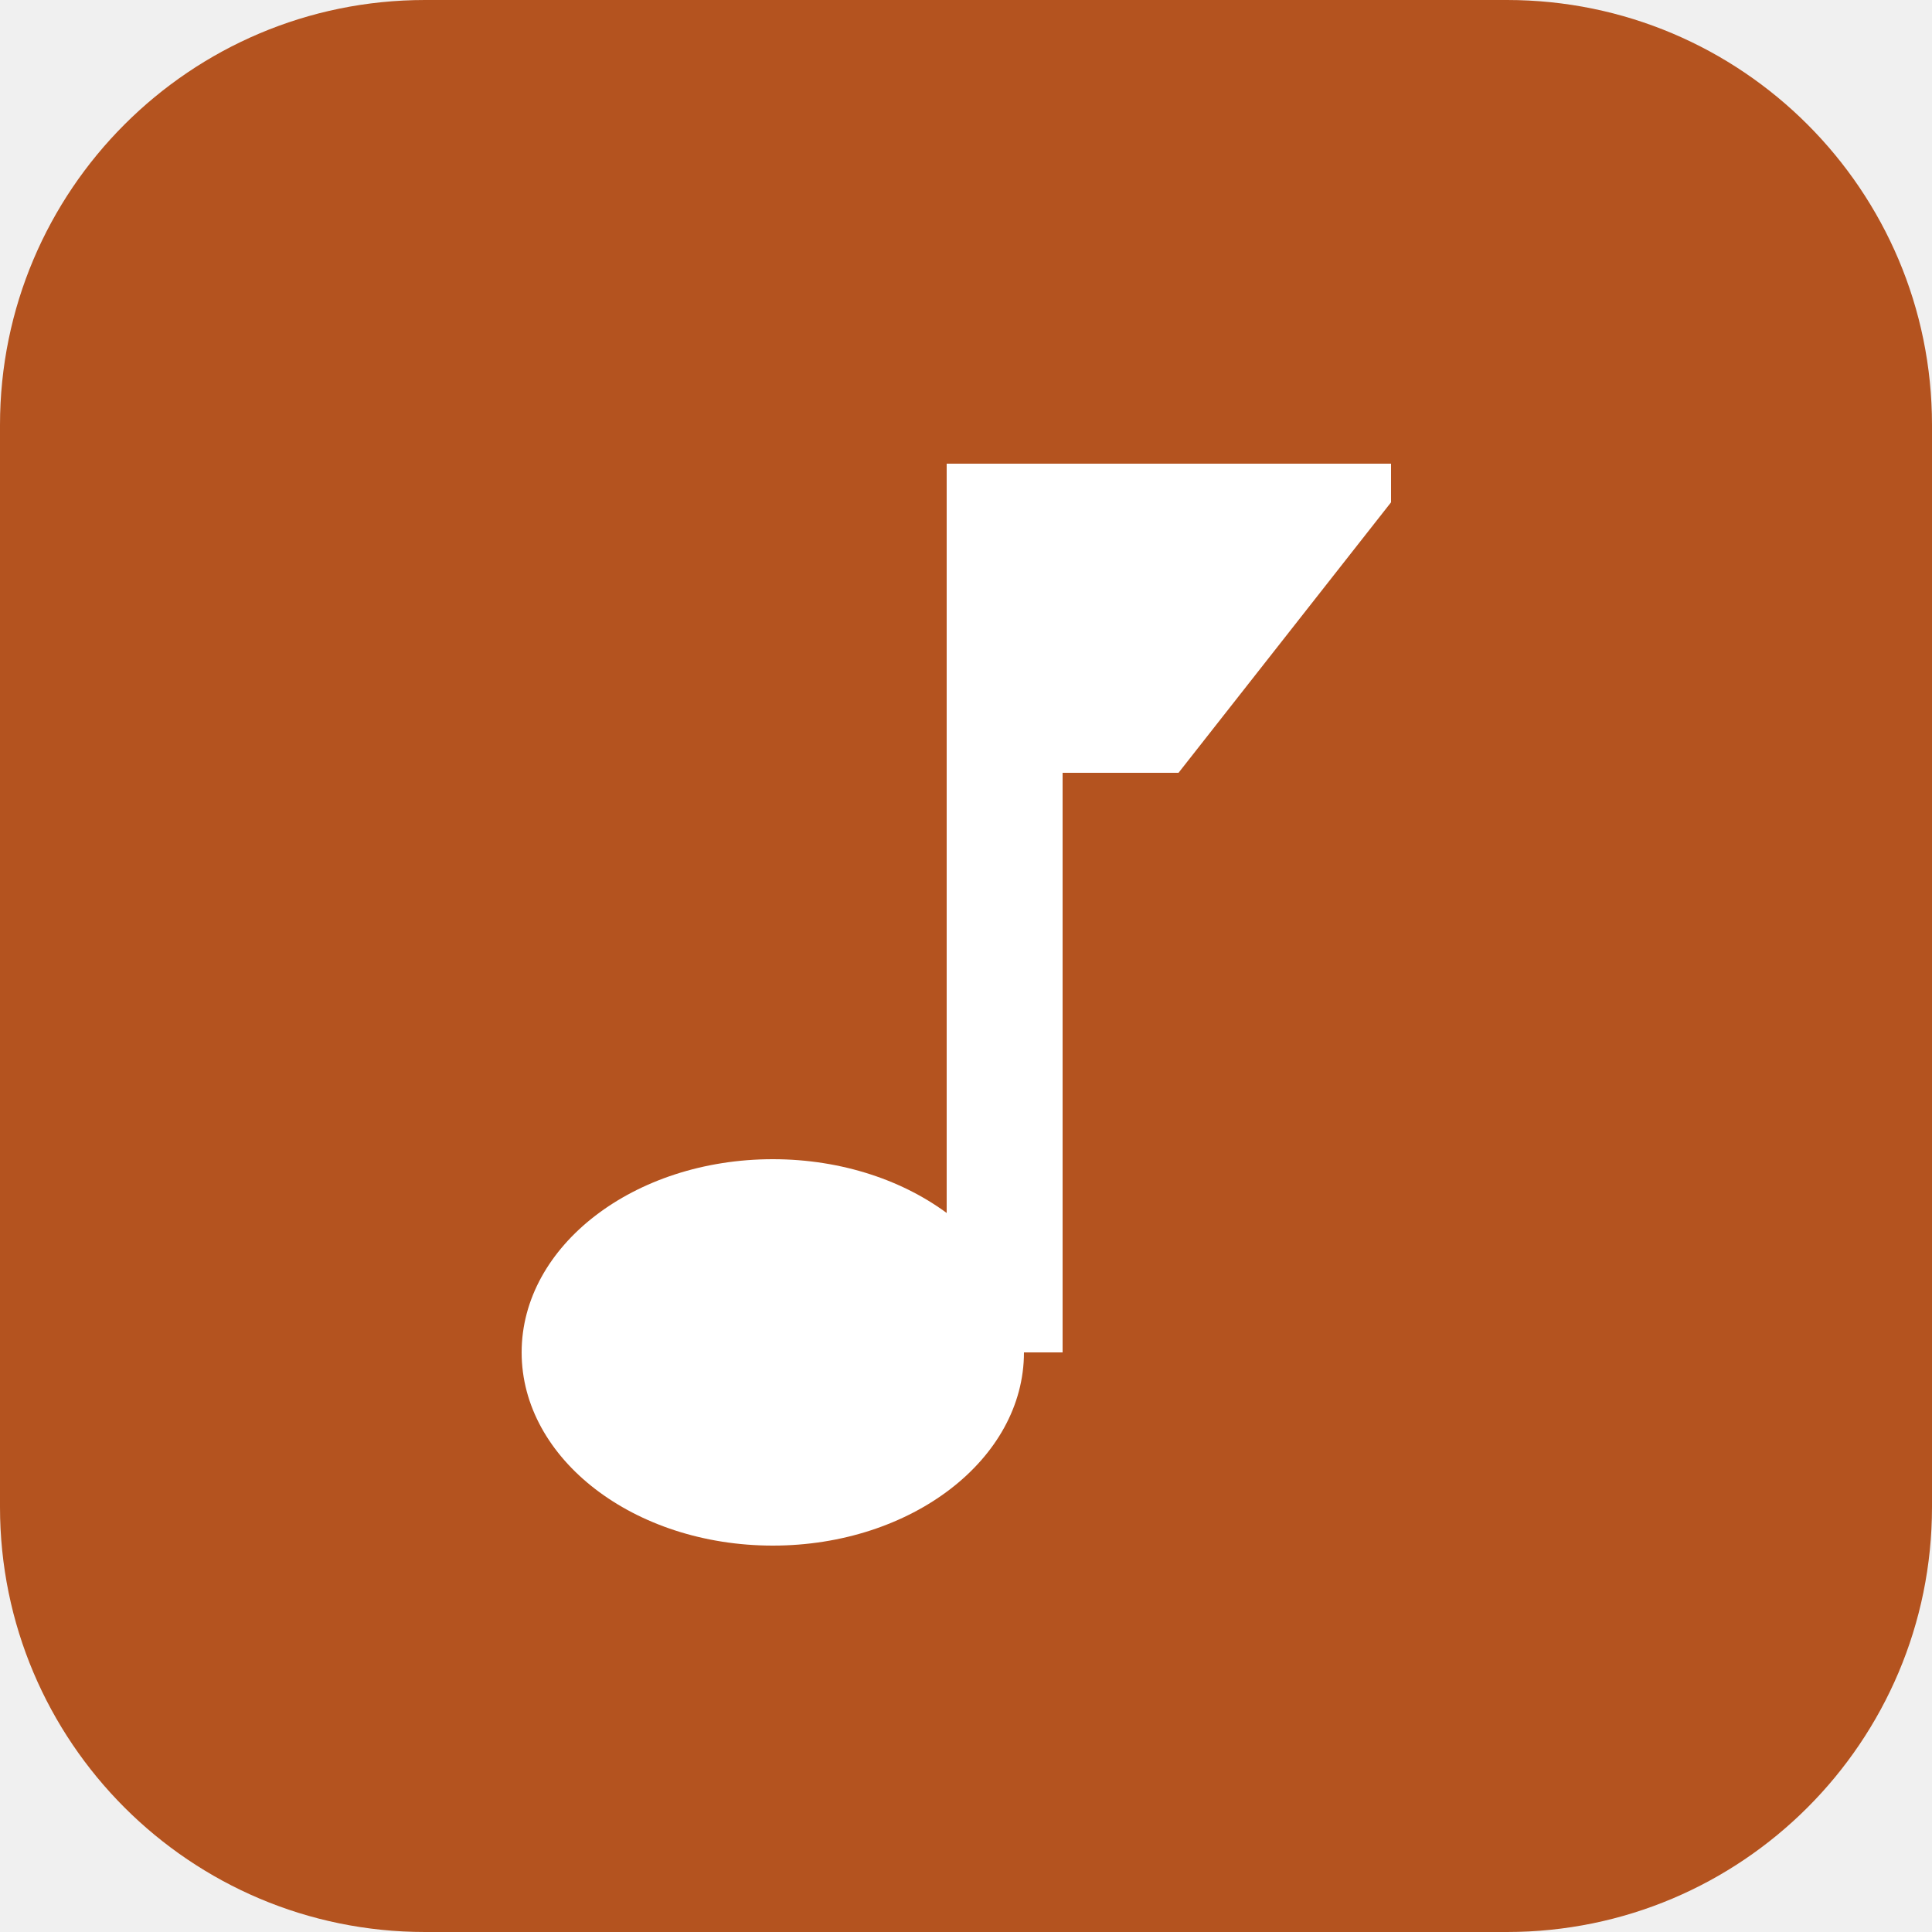
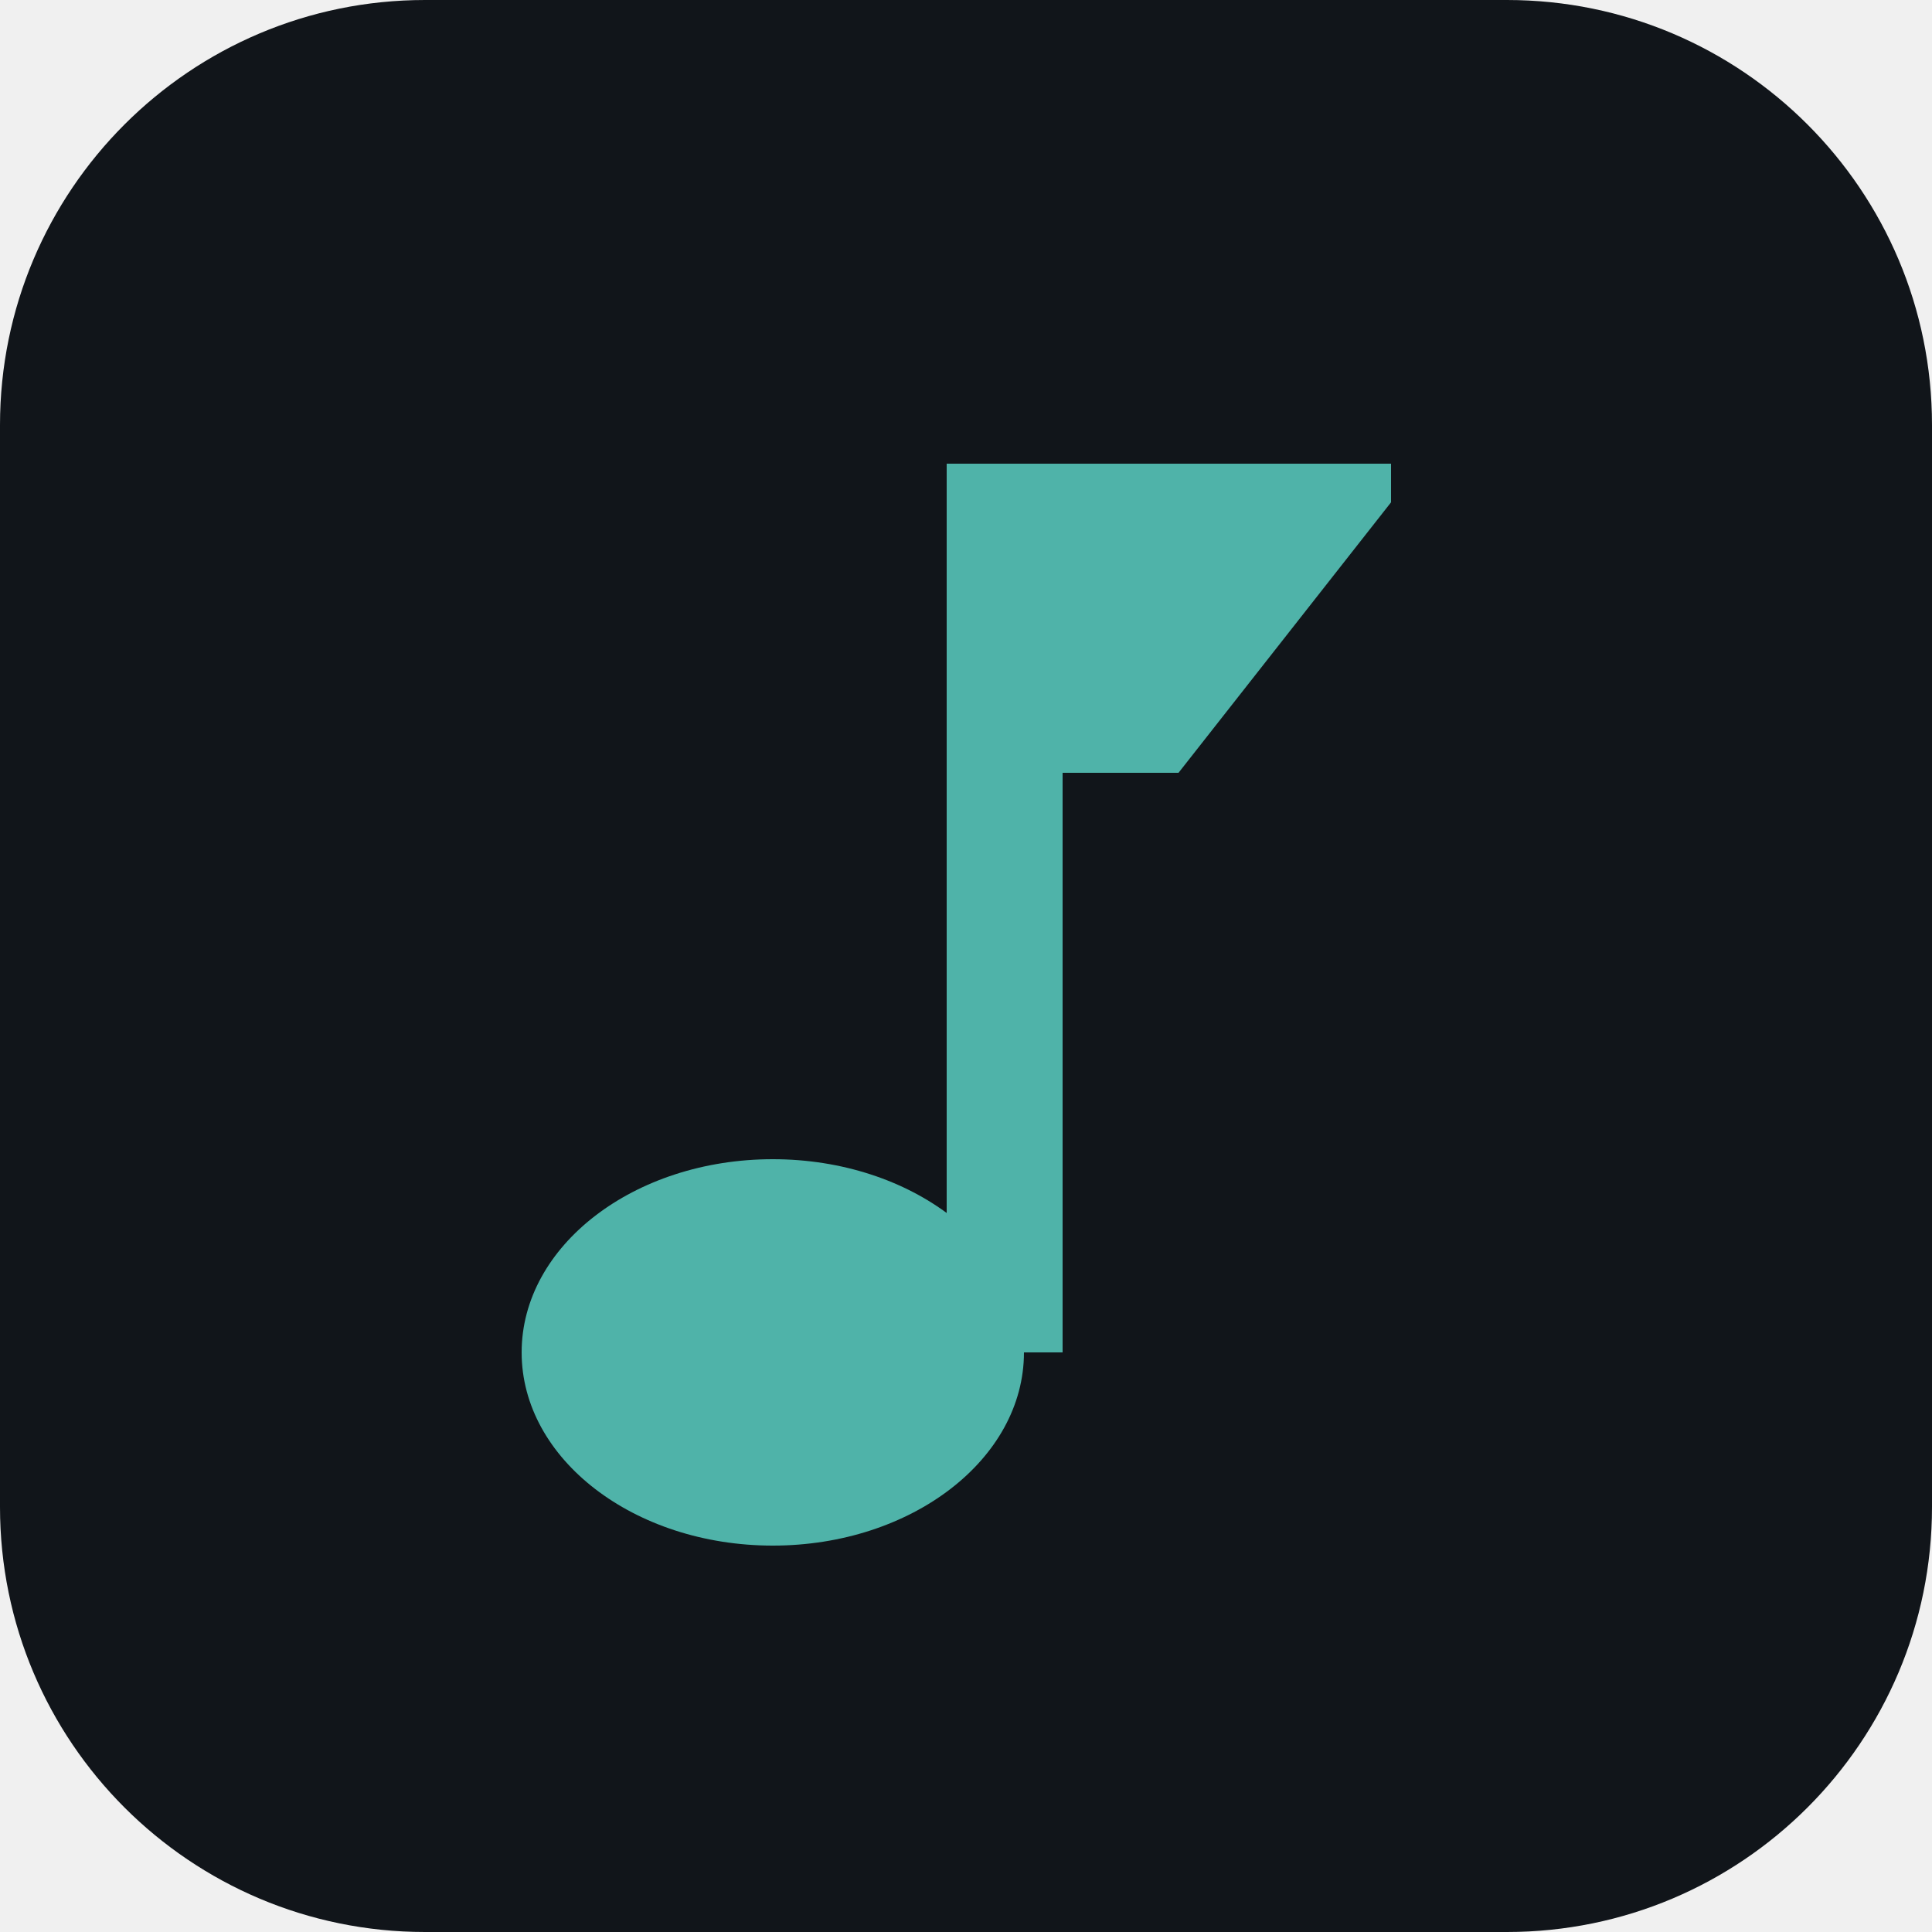
<svg xmlns="http://www.w3.org/2000/svg" viewBox="0 0 100 100">
-   <rect width="100" height="100" rx="22" fill="#b4531f" />
-   <ellipse cx="40" cy="70" rx="13" ry="10" fill="#fff" />
-   <rect x="49" y="24" width="6" height="46" fill="#fff" />
-   <path d="M55 24 L72 24 L72 26 L61 40 L55 40 Z" fill="#fff" />
+   <rect width="100" height="100" rx="22" fill="#11151A" />
+   <ellipse cx="40" cy="70" rx="13" ry="10" fill="#4FB3A9" />
+   <rect x="49" y="24" width="6" height="46" fill="#4FB3A9" />
+   <path d="M55 24 L72 24 L72 26 L61 40 L55 40 Z" fill="#4FB3A9" />
</svg>
